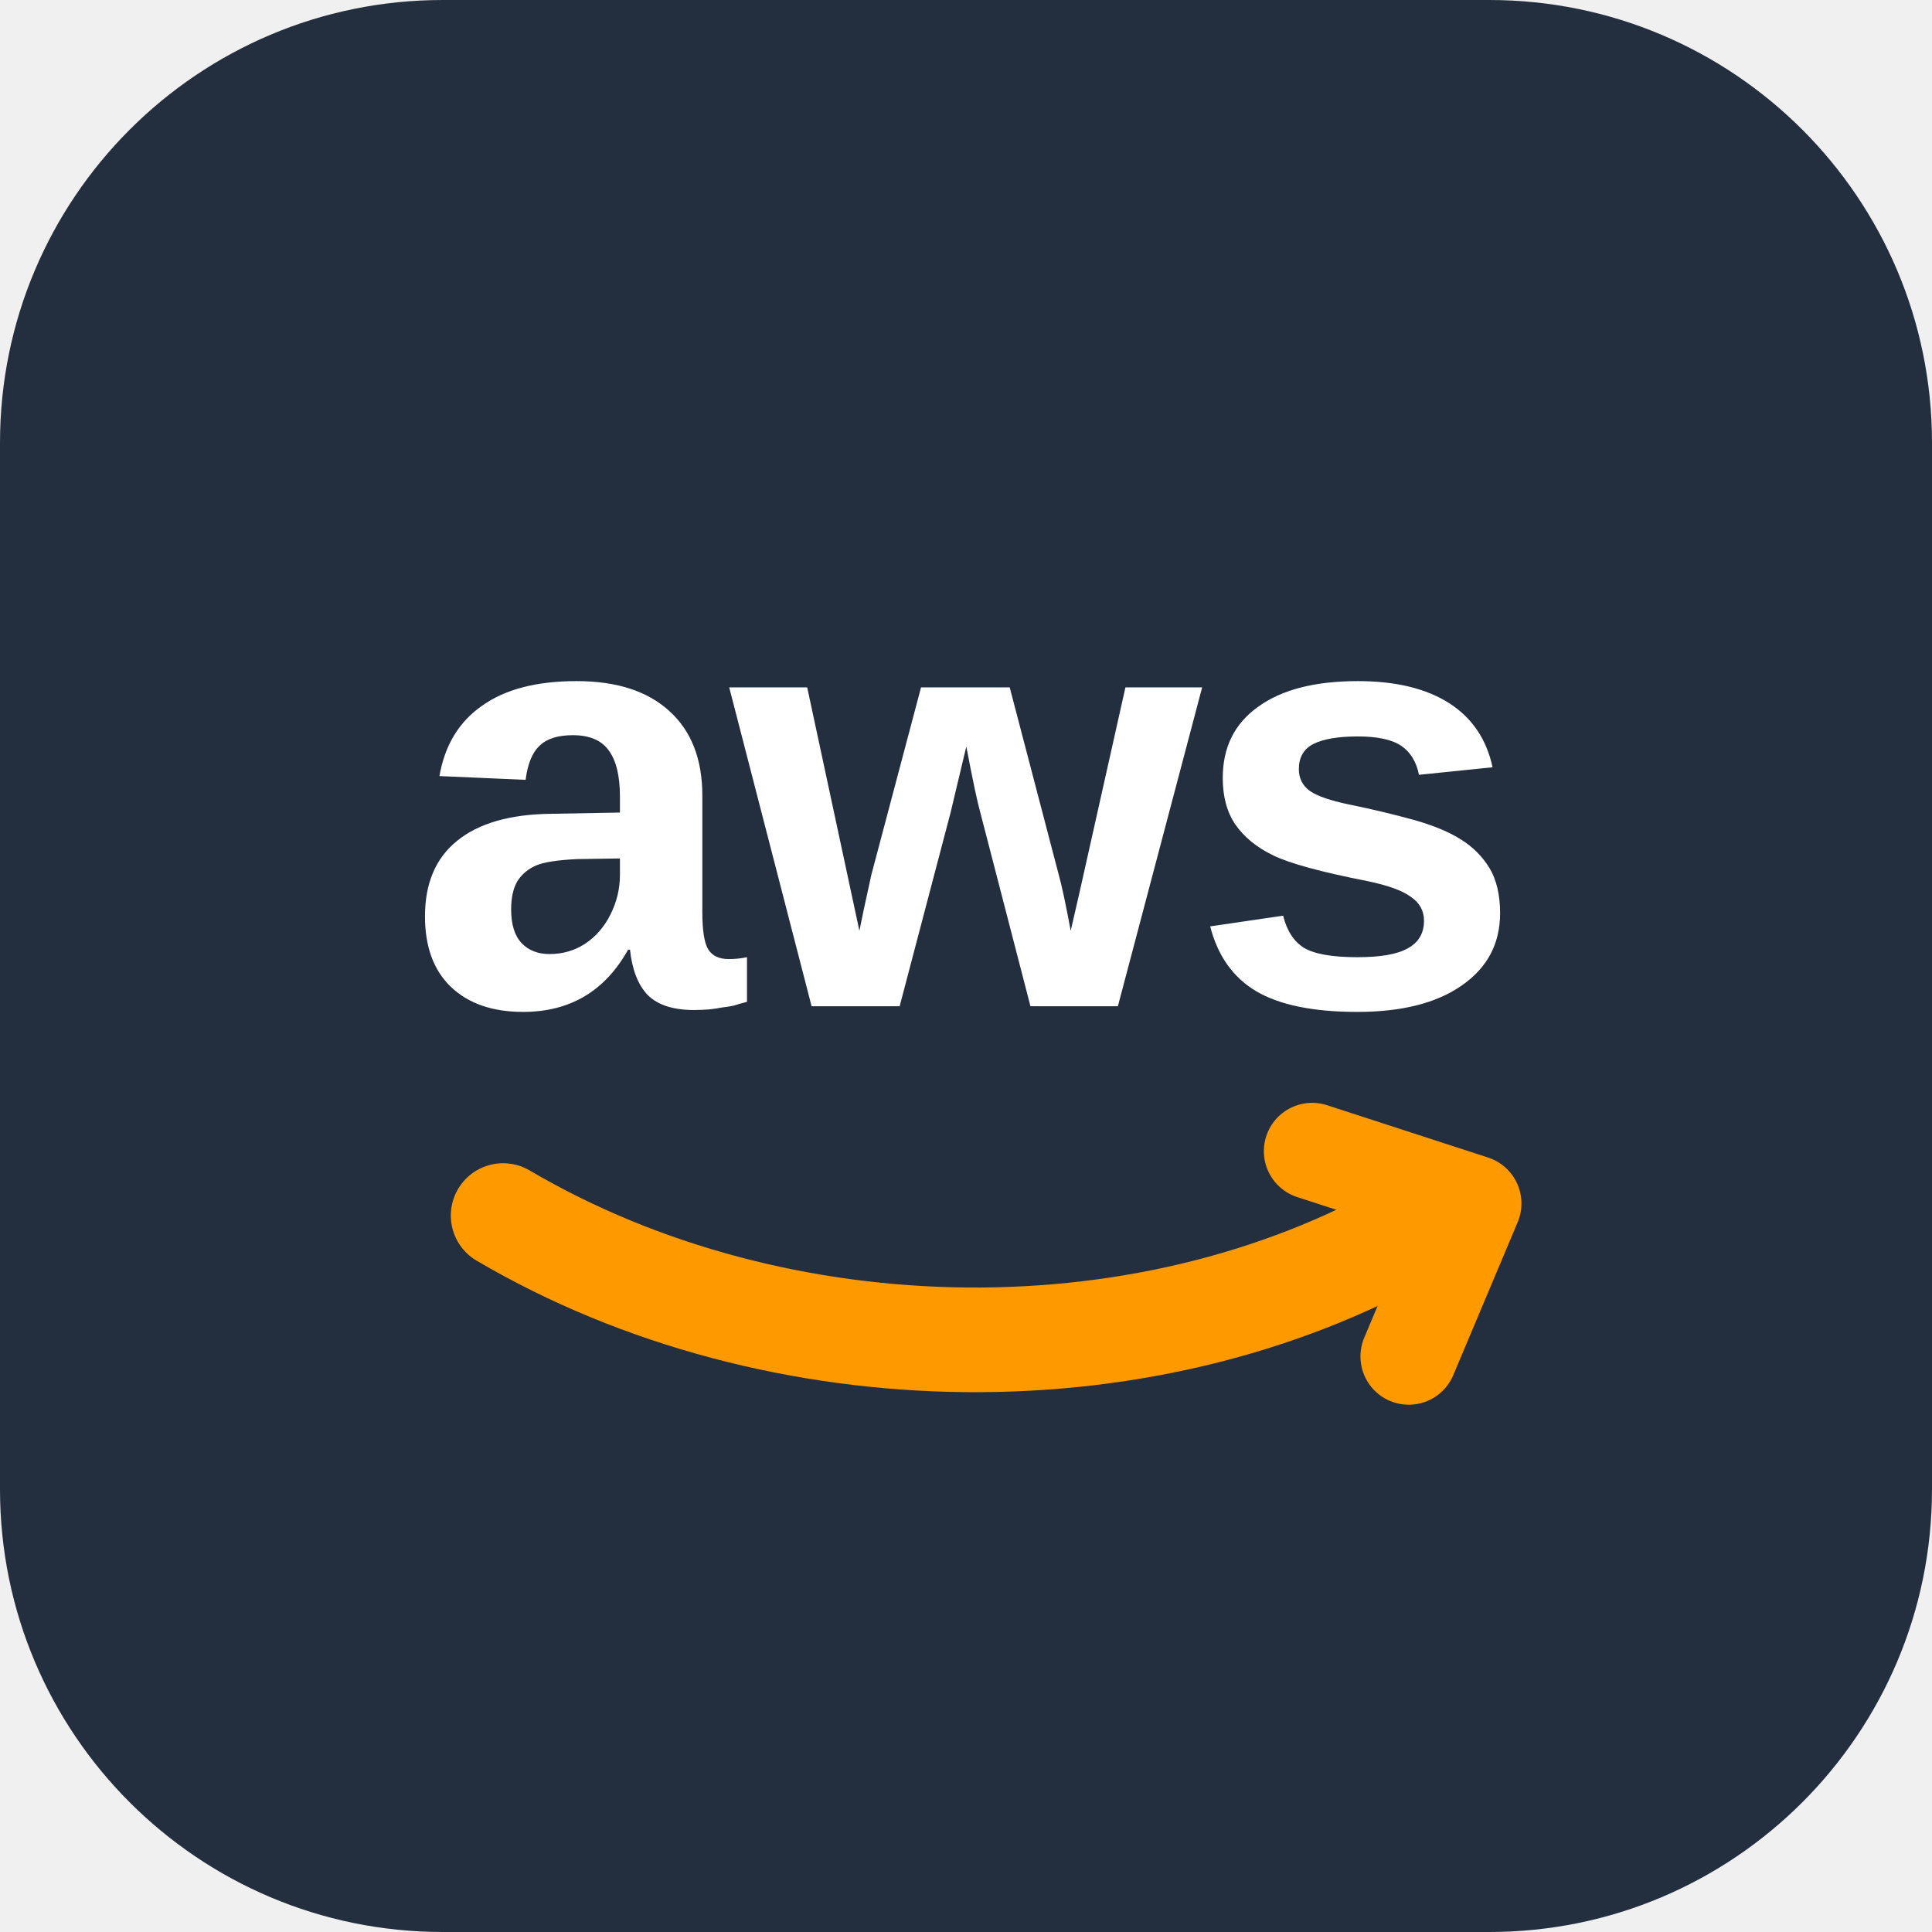
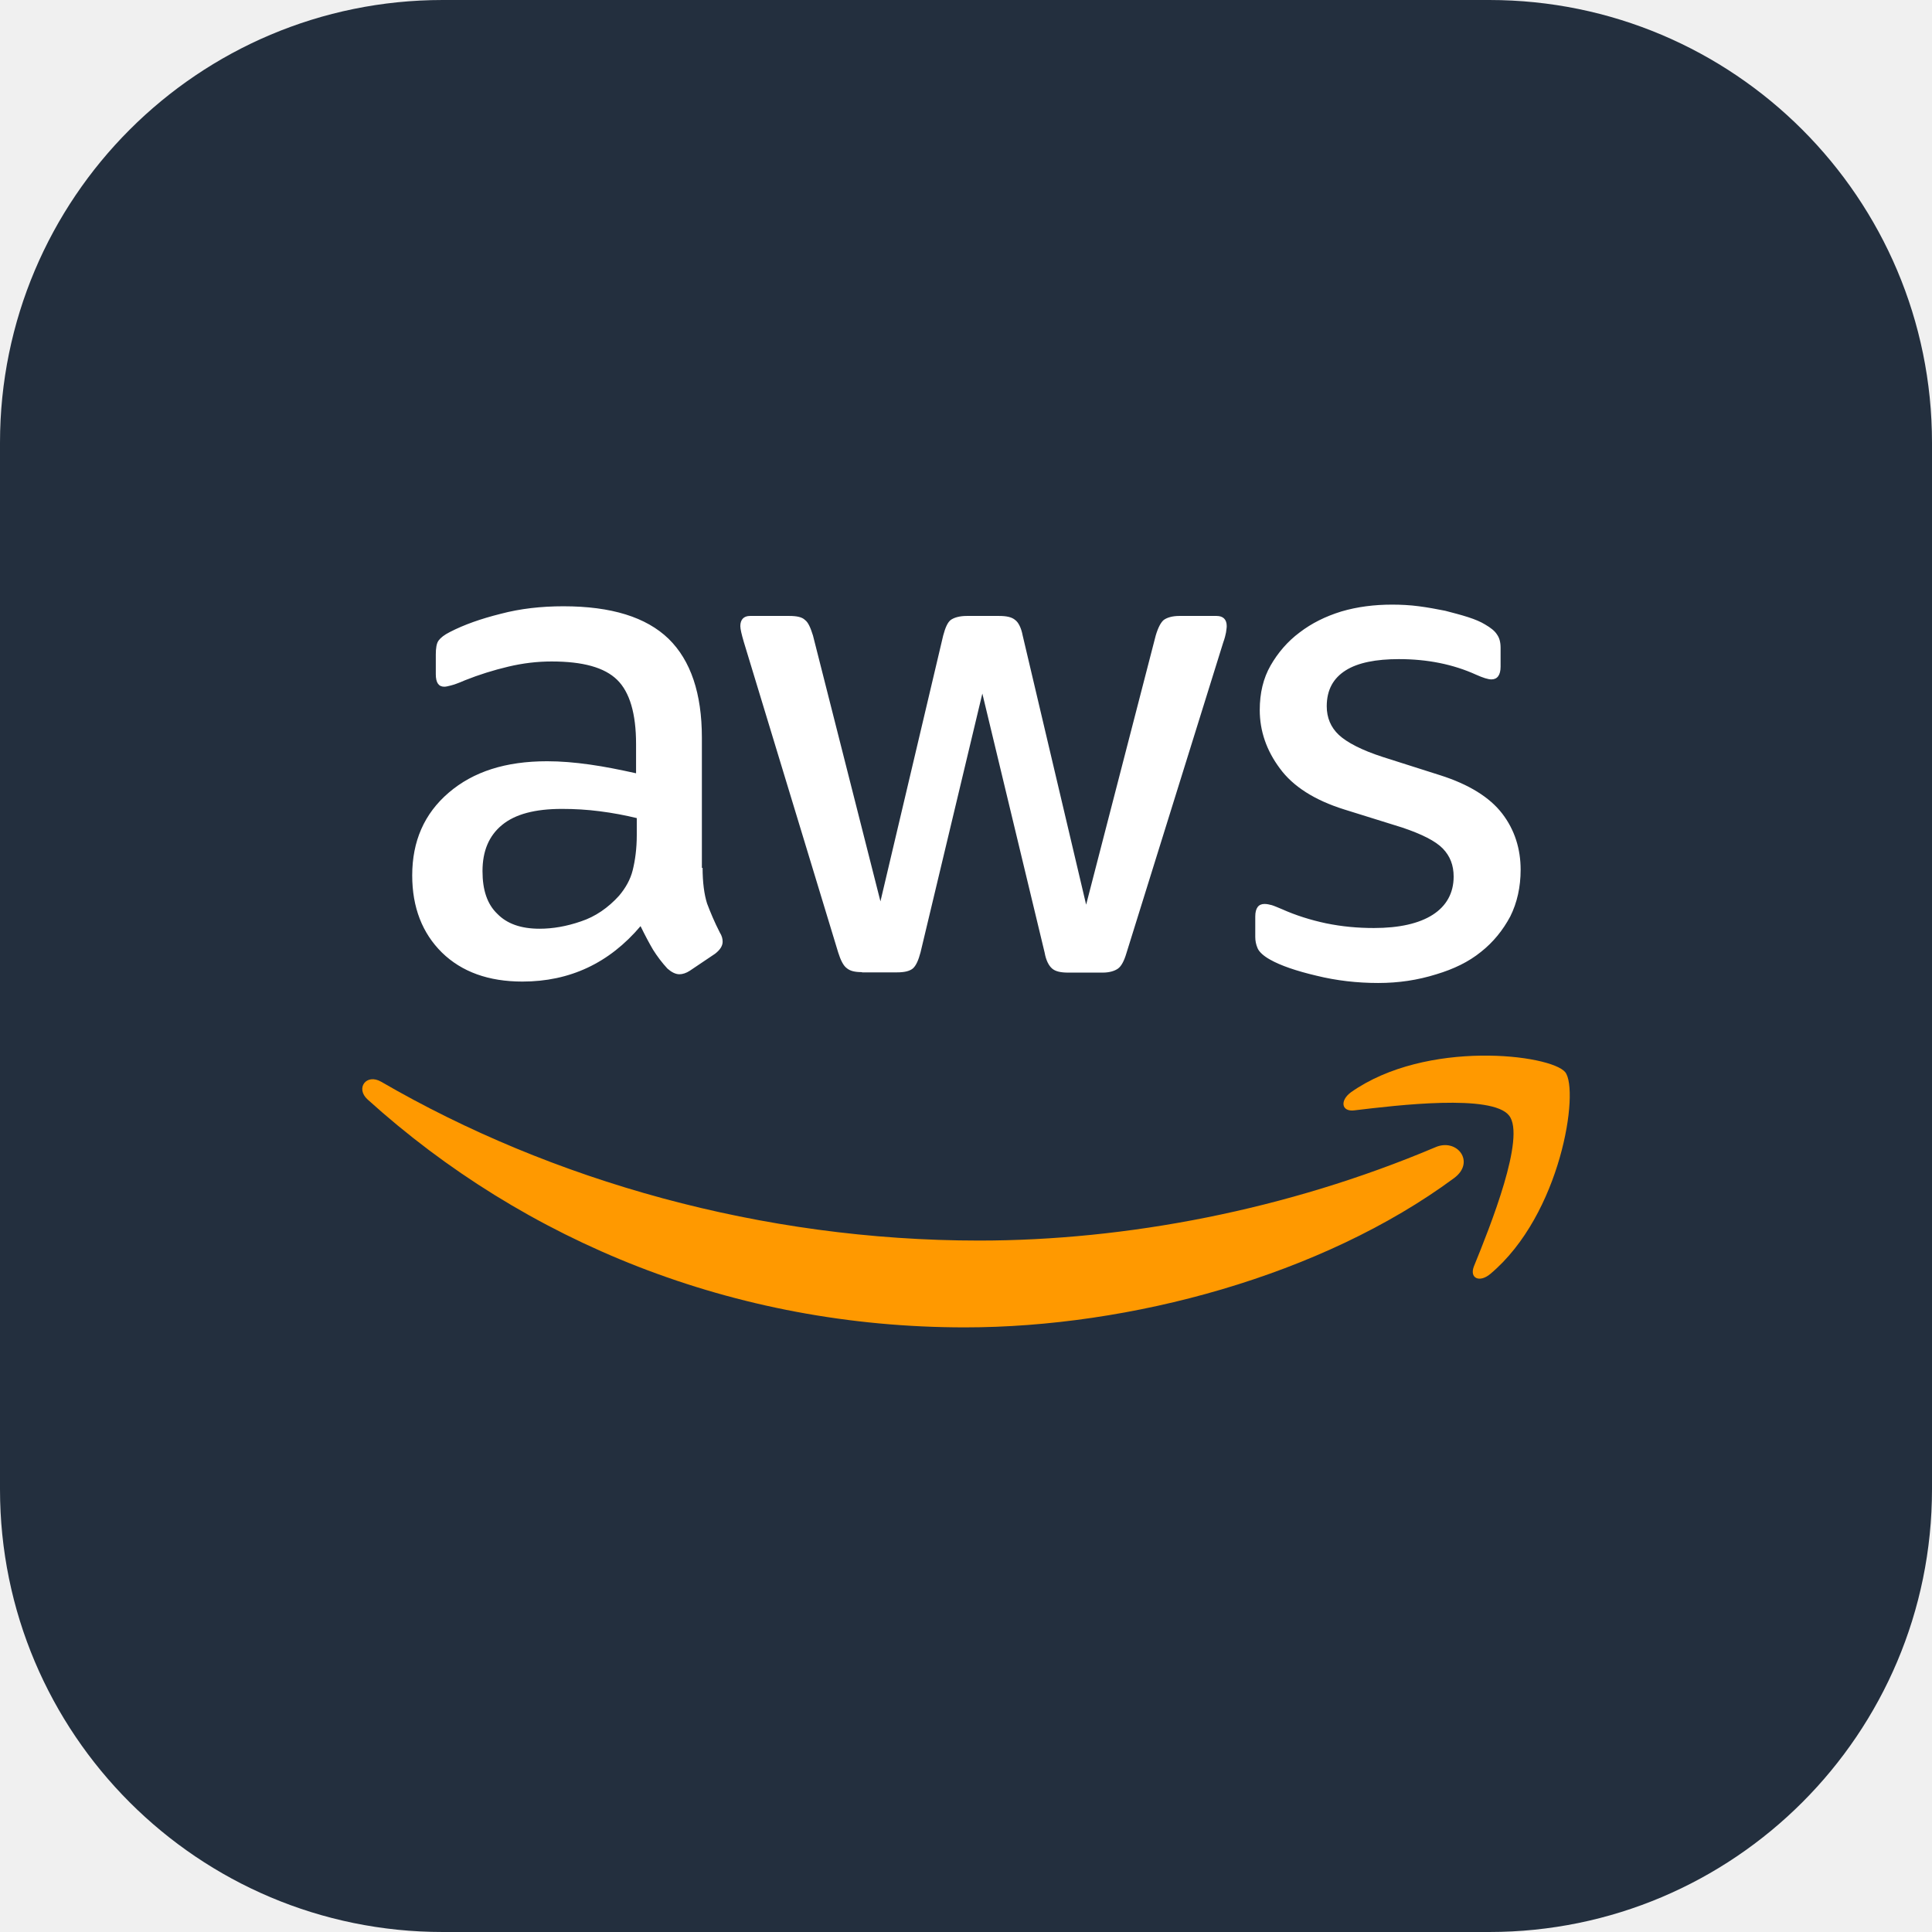
<svg xmlns="http://www.w3.org/2000/svg" viewBox="0 0 48 48">
  <rect width="48" height="48" rx="11" fill="#232F3E" />
-   <text x="24" y="25" text-anchor="middle" font-family="Arial, Helvetica, sans-serif" font-size="15" font-weight="700" fill="#fff" letter-spacing="-.3">aws</text>
-   <path d="M12.5 30.2c6.8 4 16.2 4.2 23 .1" fill="none" stroke="#FF9900" stroke-width="2.6" stroke-linecap="round" />
-   <path d="M32.6 28.6l4 1.3-1.6 3.8" fill="none" stroke="#FF9900" stroke-width="2.4" stroke-linecap="round" stroke-linejoin="round" />
+   <svg x="9" y="9" width="30" height="30" viewBox="0.02 102.6 511.9 306.4">
+     <style>.st1{fill-rule:evenodd;clip-rule:evenodd;fill:#f90}</style>
+     <path d="M144.3 214.1c0 6.3.7 11.4 1.9 15.2 1.4 3.7 3.1 7.8 5.4 12.3.9 1.4 1.2 2.7 1.2 3.9 0 1.7-1 3.4-3.2 5.1l-10.7 7.2c-1.5 1-3.1 1.5-4.4 1.5-1.7 0-3.4-.9-5.1-2.4-2.4-2.6-4.4-5.3-6.1-8-1.7-2.9-3.4-6.1-5.3-10-13.3 15.7-30 23.5-50.1 23.5-14.3 0-25.7-4.1-34.1-12.3-8.3-8.2-12.6-19.1-12.6-32.7 0-14.5 5.1-26.2 15.5-35.1S60.8 169 78.4 169c5.8 0 11.7.5 18.1 1.4s12.8 2.2 19.6 3.7v-12.4c0-12.9-2.7-22-8-27.2-5.4-5.3-14.6-7.8-27.8-7.8-6 0-12.1.7-18.4 2.2s-12.4 3.4-18.4 5.8c-2.7 1.2-4.8 1.9-6 2.2s-2 .5-2.7.5c-2.4 0-3.6-1.7-3.6-5.3v-8.3c0-2.7.3-4.8 1.2-6s2.4-2.4 4.8-3.6c6-3.1 13.1-5.6 21.5-7.7 8.3-2.2 17.2-3.2 26.6-3.2 20.3 0 35.1 4.6 44.6 13.8 9.4 9.2 14.1 23.2 14.1 41.9v55.2h.3zM75.2 240c5.6 0 11.4-1 17.5-3.1 6.1-2 11.6-5.8 16.2-10.9 2.7-3.2 4.8-6.8 5.8-10.9s1.7-9 1.7-14.8v-7.2c-4.9-1.2-10.2-2.2-15.7-2.9-5.4-.7-10.7-1-16-1-11.4 0-19.8 2.2-25.4 6.8S51 207.1 51 215.6c0 8 2 14 6.3 18.1 4.1 4.2 10 6.3 17.9 6.3m136.7 18.4c-3.1 0-5.1-.5-6.5-1.7-1.4-1-2.6-3.4-3.6-6.6l-40-131.6c-1-3.4-1.5-5.6-1.5-6.8 0-2.7 1.4-4.3 4.1-4.3h16.7c3.2 0 5.4.5 6.6 1.7 1.4 1 2.4 3.4 3.4 6.6l28.6 112.7 26.6-112.7c.9-3.4 1.9-5.6 3.2-6.6 1.4-1 3.7-1.7 6.8-1.7H270c3.2 0 5.4.5 6.8 1.7 1.4 1 2.6 3.4 3.2 6.6l26.9 114.1 29.5-114.1c1-3.4 2.2-5.6 3.4-6.6 1.4-1 3.6-1.7 6.6-1.7h15.8c2.7 0 4.3 1.4 4.3 4.3 0 .9-.2 1.7-.3 2.7-.2 1-.5 2.4-1.2 4.3l-41 131.6q-1.5 5.1-3.6 6.6c-1.4 1-3.6 1.7-6.5 1.7h-14.6c-3.2 0-5.4-.5-6.8-1.7s-2.6-3.4-3.2-6.8l-26.4-109.8L236.7 250c-.9 3.4-1.9 5.6-3.2 6.8-1.4 1.2-3.7 1.7-6.8 1.7h-14.8zm218.8 4.6c-8.9 0-17.7-1-26.2-3.1-8.5-2-15.2-4.3-19.6-6.8-2.7-1.5-4.6-3.2-5.3-4.8s-1-3.2-1-4.8v-8.7c0-3.6 1.4-5.3 3.9-5.3 1 0 2 .2 3.1.5 1 .3 2.6 1 4.3 1.7 5.8 2.6 12.1 4.6 18.7 6 6.8 1.4 13.5 2 20.3 2 10.7 0 19.1-1.9 24.9-5.6s8.9-9.2 8.9-16.2c0-4.8-1.5-8.7-4.6-11.9s-8.9-6.1-17.2-8.9l-24.7-7.7c-12.4-3.9-21.6-9.7-27.2-17.4-5.6-7.5-8.5-15.8-8.5-24.7 0-7.2 1.5-13.5 4.6-18.9s7.2-10.2 12.3-14c5.1-3.9 10.9-6.8 17.7-8.9 6.8-2 14-2.9 21.5-2.9 3.7 0 7.7.2 11.4.7 3.9.5 7.5 1.2 11.1 1.9 3.4.9 6.6 1.7 9.7 2.7s5.4 2 7.2 3.1c2.4 1.4 4.1 2.7 5.1 4.3 1 1.4 1.5 3.2 1.5 5.6v8c0 3.6-1.4 5.4-3.9 5.4-1.4 0-3.6-.7-6.5-2q-14.55-6.6-32.7-6.6c-9.7 0-17.4 1.5-22.6 4.8s-8 8.2-8 15.2c0 4.8 1.7 8.9 5.1 12.1s9.7 6.5 18.7 9.4l24.2 7.7c12.3 3.9 21.1 9.4 26.4 16.3s7.8 15 7.8 23.8c0 7.3-1.5 14-4.4 19.8-3.1 5.8-7.2 10.9-12.4 15-5.3 4.3-11.6 7.3-18.9 9.5-8 2.5-16 3.7-24.7 3.7" style="fill:#fff" />
+     <path fill="#fff" d="M462.9 345.7c-56 41.4-137.4 63.3-207.4 63.3-98.1 0-186.5-36.3-253.2-96.6-5.3-4.8-.5-11.2 5.8-7.5 72.2 41.9 161.3 67.3 253.4 67.3 62.2 0 130.4-12.9 193.3-39.5 9.3-4.2 17.3 6.2 8.1 13" class="st1" />
+     <path fill="#fff" d="M486.2 319.2c-7.2-9.2-47.3-4.4-65.6-2.2-5.4.7-6.3-4.1-1.4-7.7 32-22.5 84.6-16 90.8-8.5 6.1 7.7-1.7 60.3-31.7 85.5-4.6 3.9-9 1.9-7-3.2 6.9-16.9 22.1-54.9 14.9-63.9" class="st1" />
+   </svg>
</svg>
